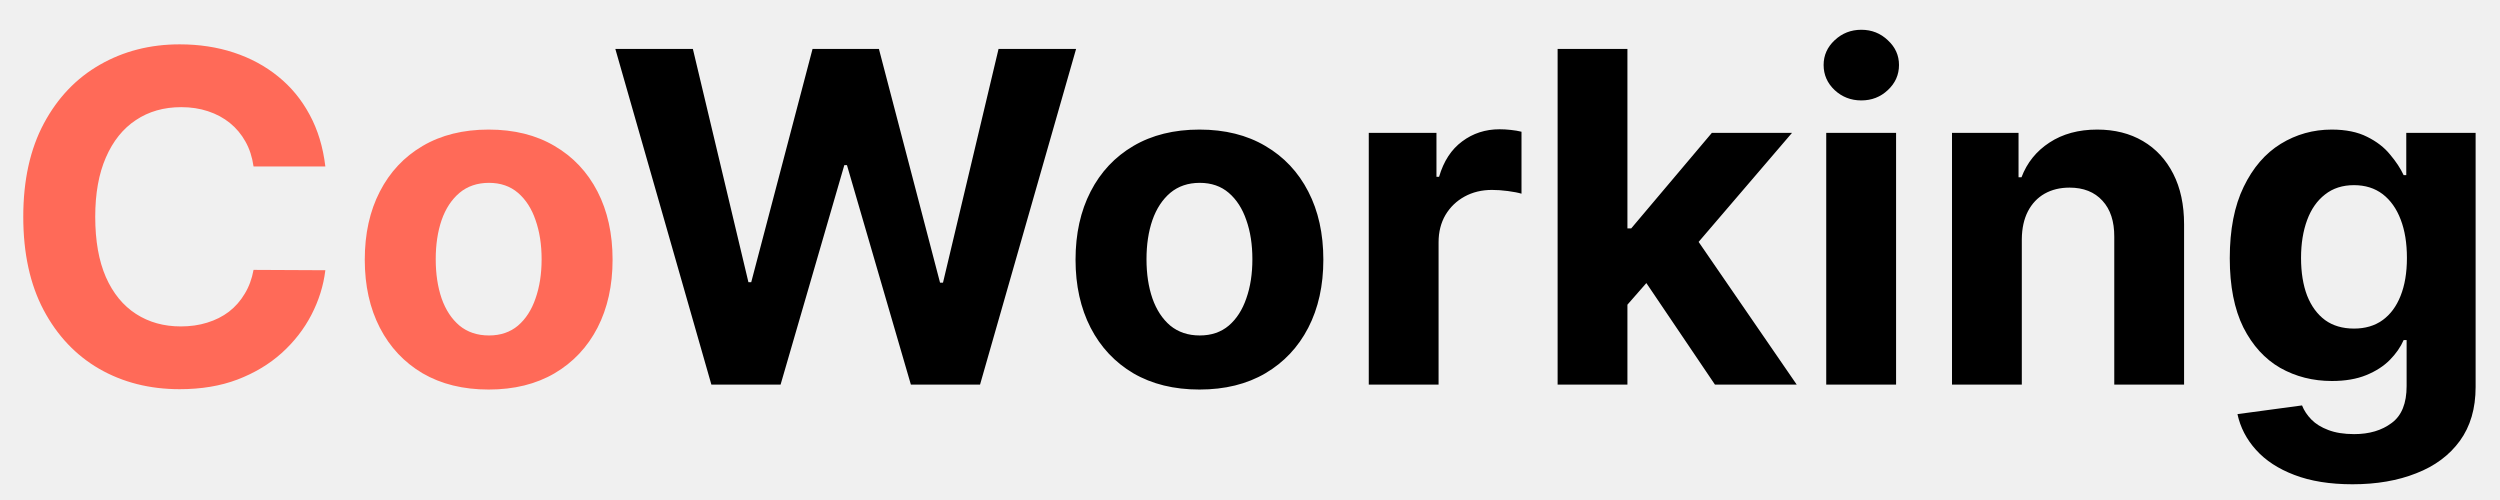
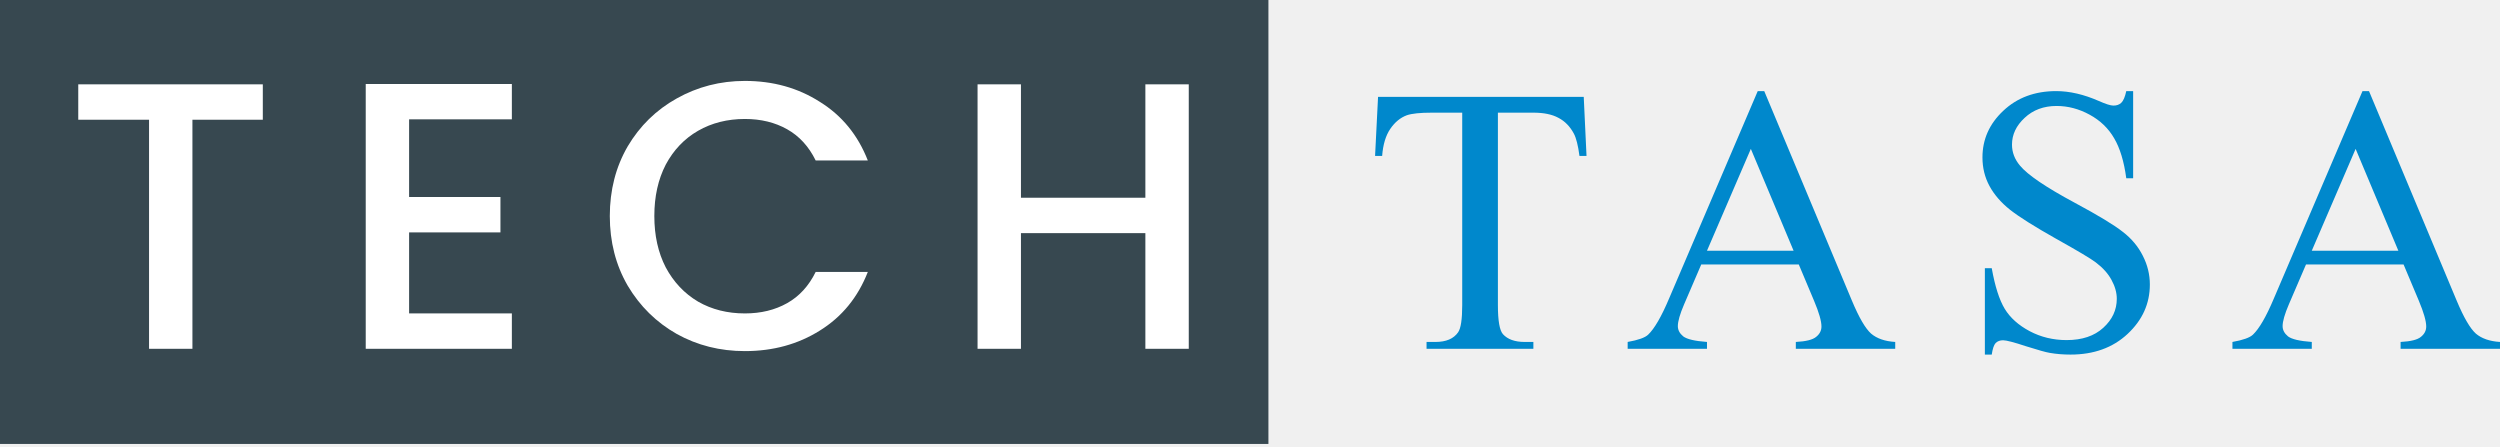
- <svg xmlns="http://www.w3.org/2000/svg" width="65" height="13" viewBox="0 0 65 13" fill="none">
-   <path d="M8.459 4.328H6.592C6.558 4.087 6.489 3.872 6.384 3.685C6.278 3.494 6.143 3.332 5.979 3.199C5.814 3.065 5.624 2.963 5.408 2.892C5.195 2.821 4.963 2.786 4.713 2.786C4.261 2.786 3.868 2.898 3.533 3.122C3.197 3.344 2.938 3.668 2.753 4.094C2.568 4.517 2.476 5.031 2.476 5.636C2.476 6.259 2.568 6.781 2.753 7.205C2.94 7.628 3.202 7.947 3.537 8.163C3.872 8.379 4.26 8.487 4.7 8.487C4.947 8.487 5.176 8.455 5.386 8.389C5.599 8.324 5.788 8.229 5.953 8.104C6.118 7.976 6.254 7.821 6.362 7.639C6.473 7.457 6.55 7.25 6.592 7.017L8.459 7.026C8.411 7.426 8.29 7.812 8.097 8.185C7.906 8.554 7.649 8.885 7.325 9.178C7.004 9.467 6.621 9.697 6.175 9.868C5.732 10.036 5.23 10.119 4.67 10.119C3.892 10.119 3.196 9.943 2.582 9.591C1.972 9.239 1.489 8.729 1.134 8.061C0.781 7.393 0.605 6.585 0.605 5.636C0.605 4.685 0.784 3.875 1.142 3.207C1.5 2.54 1.986 2.031 2.599 1.682C3.213 1.33 3.903 1.153 4.67 1.153C5.176 1.153 5.645 1.224 6.077 1.366C6.511 1.509 6.896 1.716 7.232 1.989C7.567 2.259 7.839 2.589 8.05 2.982C8.263 3.374 8.399 3.822 8.459 4.328ZM12.705 10.128C12.043 10.128 11.471 9.987 10.988 9.706C10.508 9.422 10.137 9.027 9.876 8.521C9.614 8.013 9.484 7.423 9.484 6.753C9.484 6.077 9.614 5.486 9.876 4.98C10.137 4.472 10.508 4.077 10.988 3.795C11.471 3.511 12.043 3.369 12.705 3.369C13.367 3.369 13.938 3.511 14.418 3.795C14.901 4.077 15.273 4.472 15.535 4.98C15.796 5.486 15.927 6.077 15.927 6.753C15.927 7.423 15.796 8.013 15.535 8.521C15.273 9.027 14.901 9.422 14.418 9.706C13.938 9.987 13.367 10.128 12.705 10.128ZM12.714 8.722C13.015 8.722 13.266 8.636 13.468 8.466C13.67 8.293 13.822 8.057 13.924 7.759C14.029 7.46 14.082 7.121 14.082 6.74C14.082 6.359 14.029 6.02 13.924 5.722C13.822 5.423 13.67 5.188 13.468 5.014C13.266 4.841 13.015 4.754 12.714 4.754C12.41 4.754 12.154 4.841 11.947 5.014C11.742 5.188 11.587 5.423 11.482 5.722C11.38 6.02 11.329 6.359 11.329 6.74C11.329 7.121 11.38 7.46 11.482 7.759C11.587 8.057 11.742 8.293 11.947 8.466C12.154 8.636 12.41 8.722 12.714 8.722Z" fill="#FF6A58" />
-   <path d="M18.496 10L15.999 1.273H18.015L19.459 7.337H19.532L21.126 1.273H22.852L24.441 7.349H24.518L25.962 1.273H27.978L25.481 10H23.683L22.021 4.294H21.952L20.295 10H18.496ZM31.186 10.128C30.524 10.128 29.951 9.987 29.468 9.706C28.988 9.422 28.617 9.027 28.356 8.521C28.095 8.013 27.964 7.423 27.964 6.753C27.964 6.077 28.095 5.486 28.356 4.98C28.617 4.472 28.988 4.077 29.468 3.795C29.951 3.511 30.524 3.369 31.186 3.369C31.848 3.369 32.419 3.511 32.899 3.795C33.382 4.077 33.754 4.472 34.015 4.98C34.277 5.486 34.407 6.077 34.407 6.753C34.407 7.423 34.277 8.013 34.015 8.521C33.754 9.027 33.382 9.422 32.899 9.706C32.419 9.987 31.848 10.128 31.186 10.128ZM31.194 8.722C31.495 8.722 31.747 8.636 31.948 8.466C32.15 8.293 32.302 8.057 32.404 7.759C32.51 7.46 32.562 7.121 32.562 6.74C32.562 6.359 32.51 6.02 32.404 5.722C32.302 5.423 32.15 5.188 31.948 5.014C31.747 4.841 31.495 4.754 31.194 4.754C30.89 4.754 30.635 4.841 30.427 5.014C30.223 5.188 30.068 5.423 29.963 5.722C29.86 6.02 29.809 6.359 29.809 6.74C29.809 7.121 29.86 7.46 29.963 7.759C30.068 8.057 30.223 8.293 30.427 8.466C30.635 8.636 30.89 8.722 31.194 8.722ZM35.588 10V3.455H37.348V4.597H37.416C37.535 4.19 37.735 3.884 38.017 3.676C38.298 3.466 38.622 3.361 38.988 3.361C39.079 3.361 39.177 3.366 39.282 3.378C39.387 3.389 39.48 3.405 39.559 3.425V5.036C39.474 5.01 39.356 4.987 39.206 4.967C39.055 4.947 38.917 4.938 38.792 4.938C38.525 4.938 38.287 4.996 38.076 5.112C37.869 5.226 37.704 5.385 37.582 5.589C37.463 5.794 37.403 6.03 37.403 6.297V10H35.588ZM42.143 8.116L42.147 5.939H42.411L44.508 3.455H46.592L43.775 6.744H43.344L42.143 8.116ZM40.498 10V1.273H42.313V10H40.498ZM44.589 10L42.663 7.149L43.873 5.866L46.715 10H44.589ZM47.482 10V3.455H49.298V10H47.482ZM48.394 2.611C48.124 2.611 47.893 2.521 47.7 2.342C47.509 2.161 47.414 1.943 47.414 1.69C47.414 1.44 47.509 1.226 47.7 1.047C47.893 0.865 48.124 0.774 48.394 0.774C48.664 0.774 48.894 0.865 49.084 1.047C49.278 1.226 49.374 1.44 49.374 1.69C49.374 1.943 49.278 2.161 49.084 2.342C48.894 2.521 48.664 2.611 48.394 2.611ZM52.567 6.216V10H50.752V3.455H52.482V4.609H52.559C52.703 4.229 52.946 3.928 53.287 3.706C53.628 3.482 54.041 3.369 54.527 3.369C54.982 3.369 55.378 3.469 55.716 3.668C56.054 3.866 56.317 4.151 56.505 4.52C56.692 4.886 56.786 5.324 56.786 5.832V10H54.971V6.156C54.973 5.756 54.871 5.443 54.664 5.219C54.456 4.991 54.171 4.878 53.807 4.878C53.563 4.878 53.347 4.93 53.159 5.036C52.975 5.141 52.83 5.294 52.725 5.496C52.623 5.695 52.57 5.935 52.567 6.216ZM61.166 12.591C60.577 12.591 60.073 12.51 59.653 12.348C59.235 12.189 58.903 11.972 58.656 11.696C58.408 11.421 58.248 11.111 58.174 10.767L59.853 10.541C59.904 10.672 59.985 10.794 60.096 10.908C60.207 11.021 60.353 11.112 60.535 11.18C60.719 11.251 60.944 11.287 61.208 11.287C61.603 11.287 61.928 11.19 62.184 10.997C62.443 10.807 62.572 10.487 62.572 10.038V8.841H62.495C62.416 9.023 62.296 9.195 62.137 9.357C61.978 9.518 61.773 9.651 61.523 9.753C61.273 9.855 60.975 9.906 60.629 9.906C60.137 9.906 59.69 9.793 59.286 9.565C58.886 9.335 58.566 8.984 58.327 8.513C58.092 8.038 57.974 7.439 57.974 6.714C57.974 5.973 58.094 5.354 58.336 4.857C58.577 4.359 58.898 3.987 59.299 3.74C59.702 3.493 60.144 3.369 60.624 3.369C60.991 3.369 61.298 3.432 61.545 3.557C61.792 3.679 61.991 3.832 62.141 4.017C62.295 4.199 62.413 4.378 62.495 4.554H62.563V3.455H64.366V10.064C64.366 10.621 64.229 11.087 63.957 11.462C63.684 11.837 63.306 12.118 62.823 12.305C62.343 12.496 61.791 12.591 61.166 12.591ZM61.204 8.543C61.496 8.543 61.744 8.47 61.945 8.325C62.15 8.178 62.306 7.967 62.414 7.695C62.525 7.419 62.58 7.089 62.58 6.706C62.58 6.322 62.526 5.99 62.418 5.709C62.31 5.425 62.154 5.205 61.95 5.048C61.745 4.892 61.496 4.814 61.204 4.814C60.906 4.814 60.654 4.895 60.45 5.057C60.245 5.216 60.09 5.438 59.985 5.722C59.88 6.006 59.827 6.334 59.827 6.706C59.827 7.084 59.88 7.411 59.985 7.686C60.093 7.959 60.248 8.17 60.45 8.321C60.654 8.469 60.906 8.543 61.204 8.543Z" fill="black" />
+ <svg xmlns="http://www.w3.org/2000/svg" width="168" height="30" viewBox="0 0 168 30" fill="none">
+   <path d="M85.238 0H0V29.833H85.238V0Z" fill="#374850" />
+   <path d="M17.661 5.668V8.046H12.931V23.441H10.016V8.046H5.259V5.668H17.661ZM27.492 8.021V13.238H33.63V15.616H27.492V21.062H34.397V23.441H24.577V5.643H34.397V8.021H27.492ZM40.979 14.516C40.979 12.777 41.38 11.217 42.181 9.836C42.999 8.456 44.099 7.382 45.48 6.614C46.878 5.83 48.403 5.438 50.057 5.438C51.949 5.438 53.629 5.907 55.095 6.845C56.578 7.765 57.652 9.078 58.317 10.783H54.813C54.353 9.845 53.714 9.146 52.895 8.686C52.077 8.225 51.131 7.995 50.057 7.995C48.881 7.995 47.832 8.26 46.912 8.788C45.991 9.317 45.267 10.075 44.738 11.064C44.227 12.053 43.971 13.203 43.971 14.516C43.971 15.829 44.227 16.979 44.738 17.968C45.267 18.957 45.991 19.724 46.912 20.27C47.832 20.798 48.881 21.062 50.057 21.062C51.131 21.062 52.077 20.832 52.895 20.372C53.714 19.912 54.353 19.213 54.813 18.275H58.317C57.652 19.98 56.578 21.293 55.095 22.213C53.629 23.134 51.949 23.594 50.057 23.594C48.386 23.594 46.861 23.21 45.48 22.443C44.099 21.659 42.999 20.576 42.181 19.196C41.38 17.815 40.979 16.255 40.979 14.516ZM79.885 5.668V23.441H76.969V15.667H68.608V23.441H65.692V5.668H68.608V13.289H76.969V5.668H79.885Z" fill="white" />
+   <path d="M106.427 6.509L106.614 10.48H106.14C106.048 9.781 105.924 9.281 105.765 8.982C105.507 8.499 105.162 8.145 104.729 7.92C104.304 7.687 103.743 7.571 103.043 7.571H100.659V20.506C100.659 21.547 100.771 22.196 100.996 22.454C101.312 22.804 101.799 22.979 102.457 22.979H103.043V23.441H95.864V22.979H96.463C97.179 22.979 97.687 22.762 97.986 22.329C98.17 22.063 98.261 21.455 98.261 20.506V7.571H96.226C95.435 7.571 94.873 7.629 94.54 7.745C94.108 7.904 93.737 8.207 93.429 8.657C93.121 9.107 92.938 9.714 92.88 10.48H92.405L92.605 6.509H106.427ZM120.878 17.772H114.324L113.175 20.444C112.892 21.101 112.751 21.593 112.751 21.917C112.751 22.175 112.871 22.404 113.112 22.604C113.363 22.795 113.895 22.92 114.71 22.979V23.441H109.379V22.979C110.087 22.854 110.544 22.691 110.753 22.492C111.177 22.092 111.647 21.28 112.164 20.057L118.12 6.122H118.557L124.45 20.206C124.924 21.339 125.353 22.075 125.736 22.417C126.127 22.75 126.668 22.937 127.359 22.979V23.441H120.679V22.979C121.354 22.945 121.808 22.833 122.04 22.641C122.282 22.45 122.402 22.217 122.402 21.942C122.402 21.576 122.236 20.997 121.902 20.206L120.878 17.772ZM120.529 16.848L117.657 10.005L114.71 16.848H120.529ZM143.347 6.122V11.978H142.885C142.735 10.854 142.465 9.96 142.073 9.294C141.69 8.628 141.141 8.099 140.425 7.708C139.71 7.317 138.968 7.121 138.203 7.121C137.337 7.121 136.621 7.388 136.055 7.92C135.489 8.445 135.206 9.044 135.206 9.718C135.206 10.234 135.385 10.705 135.743 11.129C136.259 11.754 137.487 12.586 139.426 13.627C141.007 14.475 142.086 15.129 142.66 15.587C143.243 16.036 143.688 16.569 143.996 17.185C144.312 17.801 144.47 18.446 144.47 19.12C144.47 20.402 143.972 21.509 142.972 22.442C141.981 23.366 140.704 23.828 139.139 23.828C138.647 23.828 138.186 23.79 137.753 23.715C137.495 23.674 136.959 23.524 136.142 23.266C135.335 22.999 134.823 22.866 134.607 22.866C134.398 22.866 134.232 22.928 134.107 23.053C133.99 23.178 133.903 23.436 133.845 23.828H133.383V18.022H133.845C134.062 19.237 134.352 20.148 134.719 20.756C135.085 21.355 135.643 21.855 136.392 22.254C137.149 22.654 137.978 22.854 138.876 22.854C139.917 22.854 140.737 22.579 141.337 22.03C141.944 21.48 142.248 20.831 142.248 20.082C142.248 19.666 142.131 19.245 141.898 18.821C141.673 18.396 141.32 18.001 140.837 17.634C140.512 17.385 139.625 16.856 138.177 16.049C136.73 15.233 135.697 14.584 135.081 14.101C134.474 13.618 134.011 13.085 133.695 12.503C133.379 11.92 133.221 11.279 133.221 10.58C133.221 9.365 133.687 8.32 134.619 7.446C135.551 6.564 136.738 6.122 138.177 6.122C139.077 6.122 140.029 6.343 141.037 6.784C141.503 6.992 141.832 7.096 142.023 7.096C142.24 7.096 142.415 7.034 142.548 6.909C142.689 6.776 142.802 6.514 142.885 6.122H143.347ZM161.52 17.772H154.964L153.815 20.444C153.532 21.101 153.391 21.593 153.391 21.917C153.391 22.175 153.512 22.404 153.754 22.604C154.003 22.795 154.536 22.92 155.352 22.979V23.441H150.02V22.979C150.728 22.854 151.185 22.691 151.394 22.492C151.818 22.092 152.289 21.28 152.804 20.057L158.76 6.122H159.197L165.09 20.206C165.564 21.339 165.994 22.075 166.376 22.417C166.767 22.75 167.309 22.937 168 22.979V23.441H161.32V22.979C161.994 22.945 162.448 22.833 162.68 22.641C162.922 22.45 163.042 22.217 163.042 21.942C163.042 21.576 162.876 20.997 162.544 20.206L161.52 17.772ZM161.169 16.848L158.298 10.005L155.352 16.848H161.169Z" fill="#0088CC" />
</svg>
